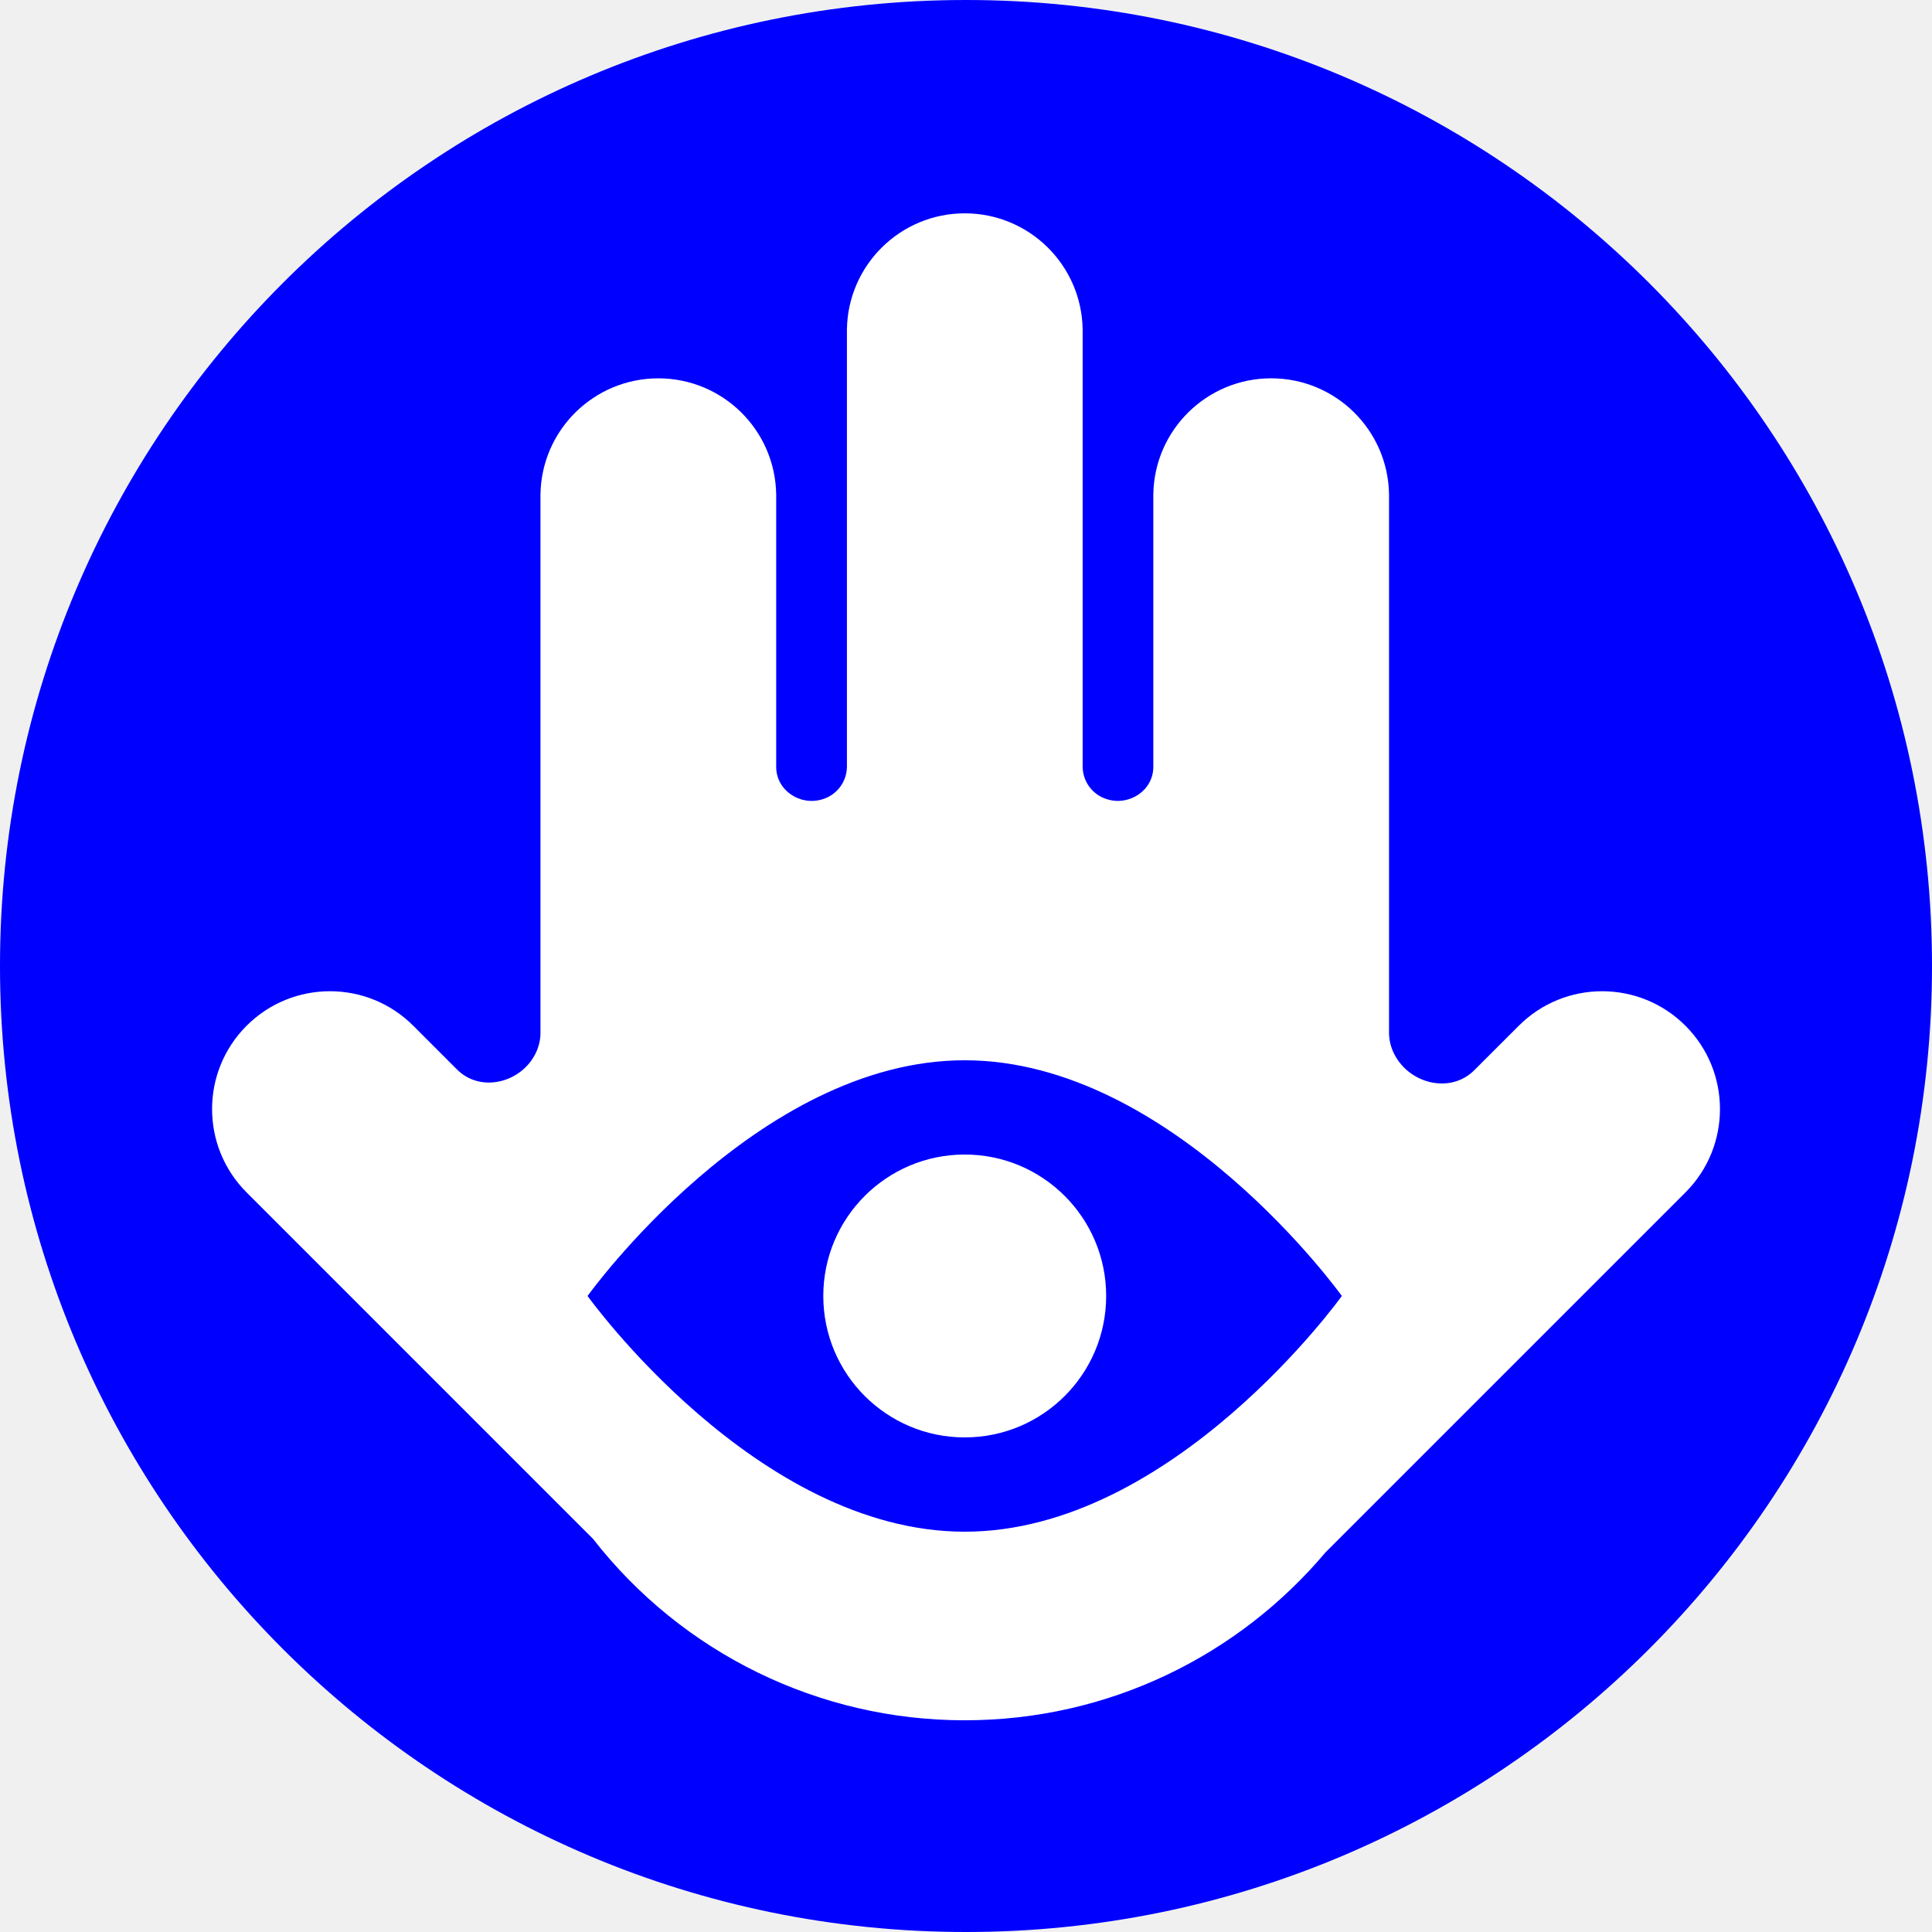
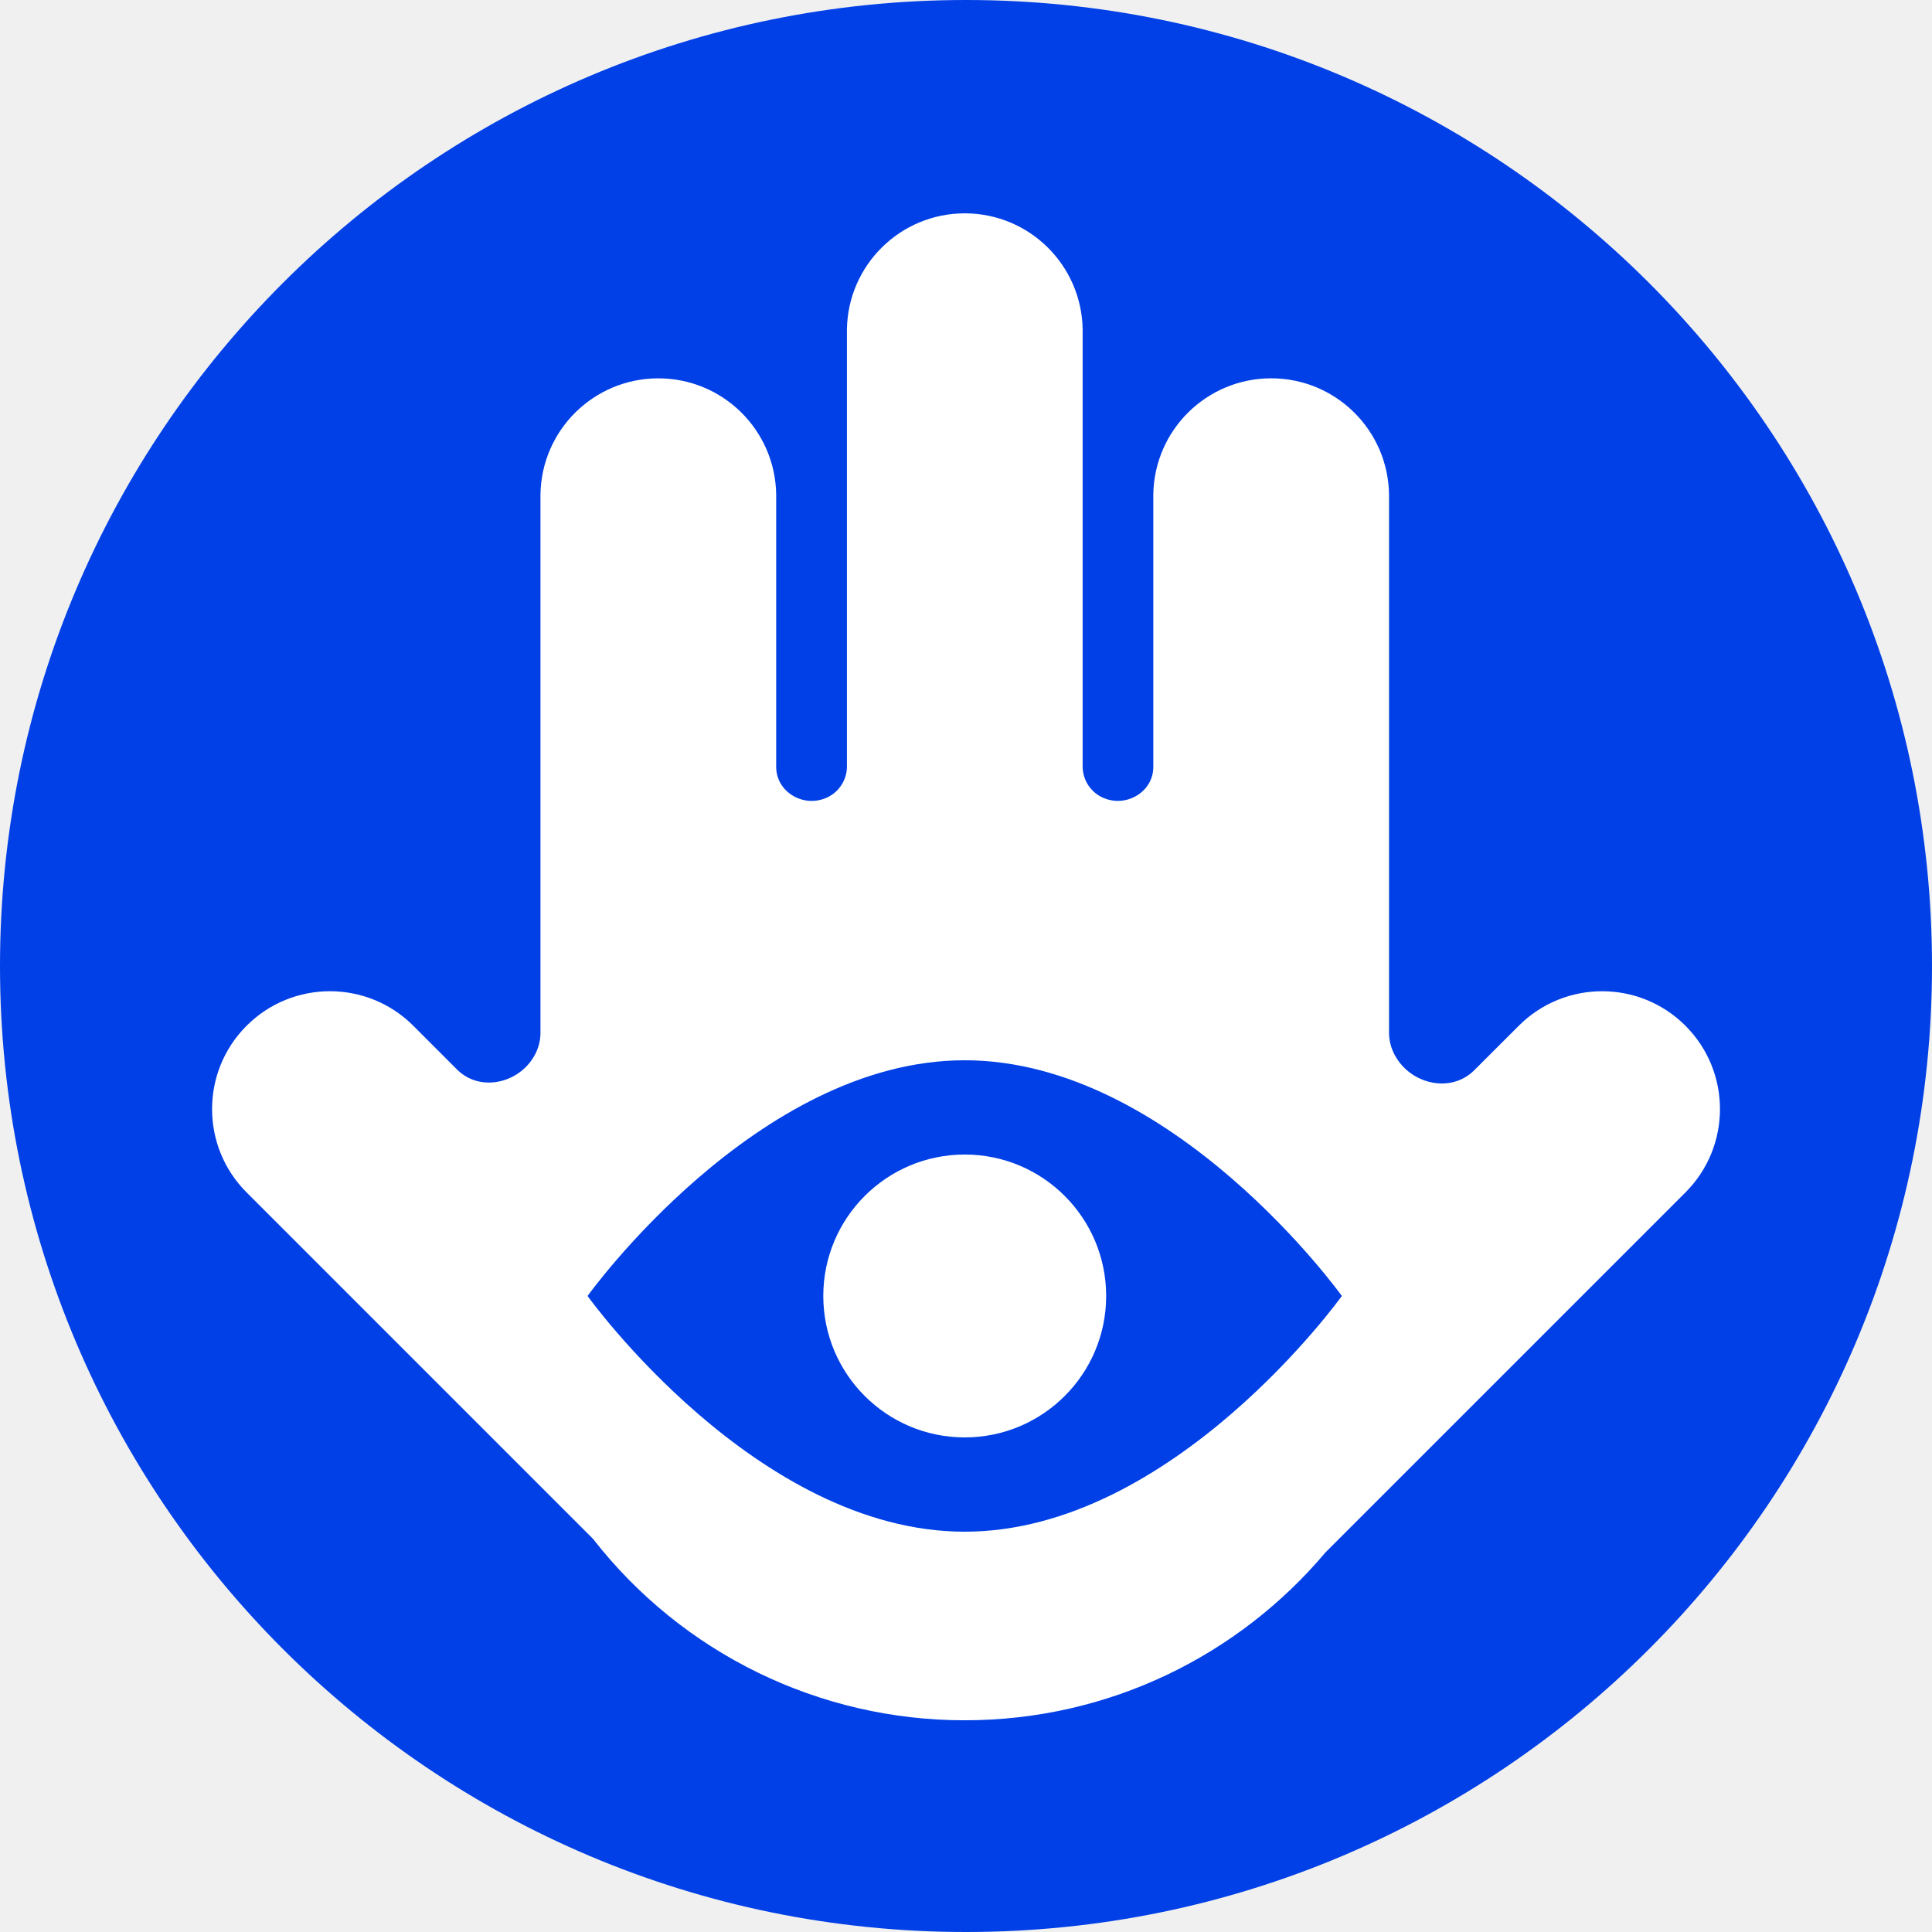
<svg xmlns="http://www.w3.org/2000/svg" viewBox="0 0 82 82">
-   <circle cx="41" cy="41" r="41" fill="blue" />
+   <circle cx="41" cy="41" r="41" fill="#0140E6" />
  <path d="M62.571 45.425c-1.03 1.03-2.822.563-3.431-.763a1.982 1.982 0 0 1-.185-.829V20.989a5.003 5.003 0 0 0-10.005 0v11.562c0 .994-1.017 1.669-1.967 1.37a1.454 1.454 0 0 1-1.032-1.367V13.987a5.003 5.003 0 0 0-10.005 0v18.568a1.454 1.454 0 0 1-1.034 1.367c-.949.3-1.968-.376-1.968-1.371V20.99a5.003 5.003 0 0 0-10.005 0v22.853c0 .282-.064.556-.182.814-.596 1.294-2.346 1.747-3.355.74l-1.861-1.861a5.002 5.002 0 0 0-7.075 7.074l14.706 14.707a19.976 19.976 0 0 0 15.774 7.697c6.143 0 11.638-2.767 15.31-7.124l15.28-15.28a5.002 5.002 0 0 0-7.074-7.074zM40.945 65.01c8.84 0 16.007-10.005 16.007-10.005s-7.166-10.004-16.007-10.004-16.007 10.004-16.007 10.004S32.105 65.01 40.945 65.01z" clip-rule="evenodd" fill="white" fill-rule="evenodd" />
  <path d="M46.949 55.005a6.003 6.003 0 1 1-12.006 0 6.003 6.003 0 0 1 12.006 0z" fill="white" />
</svg>
